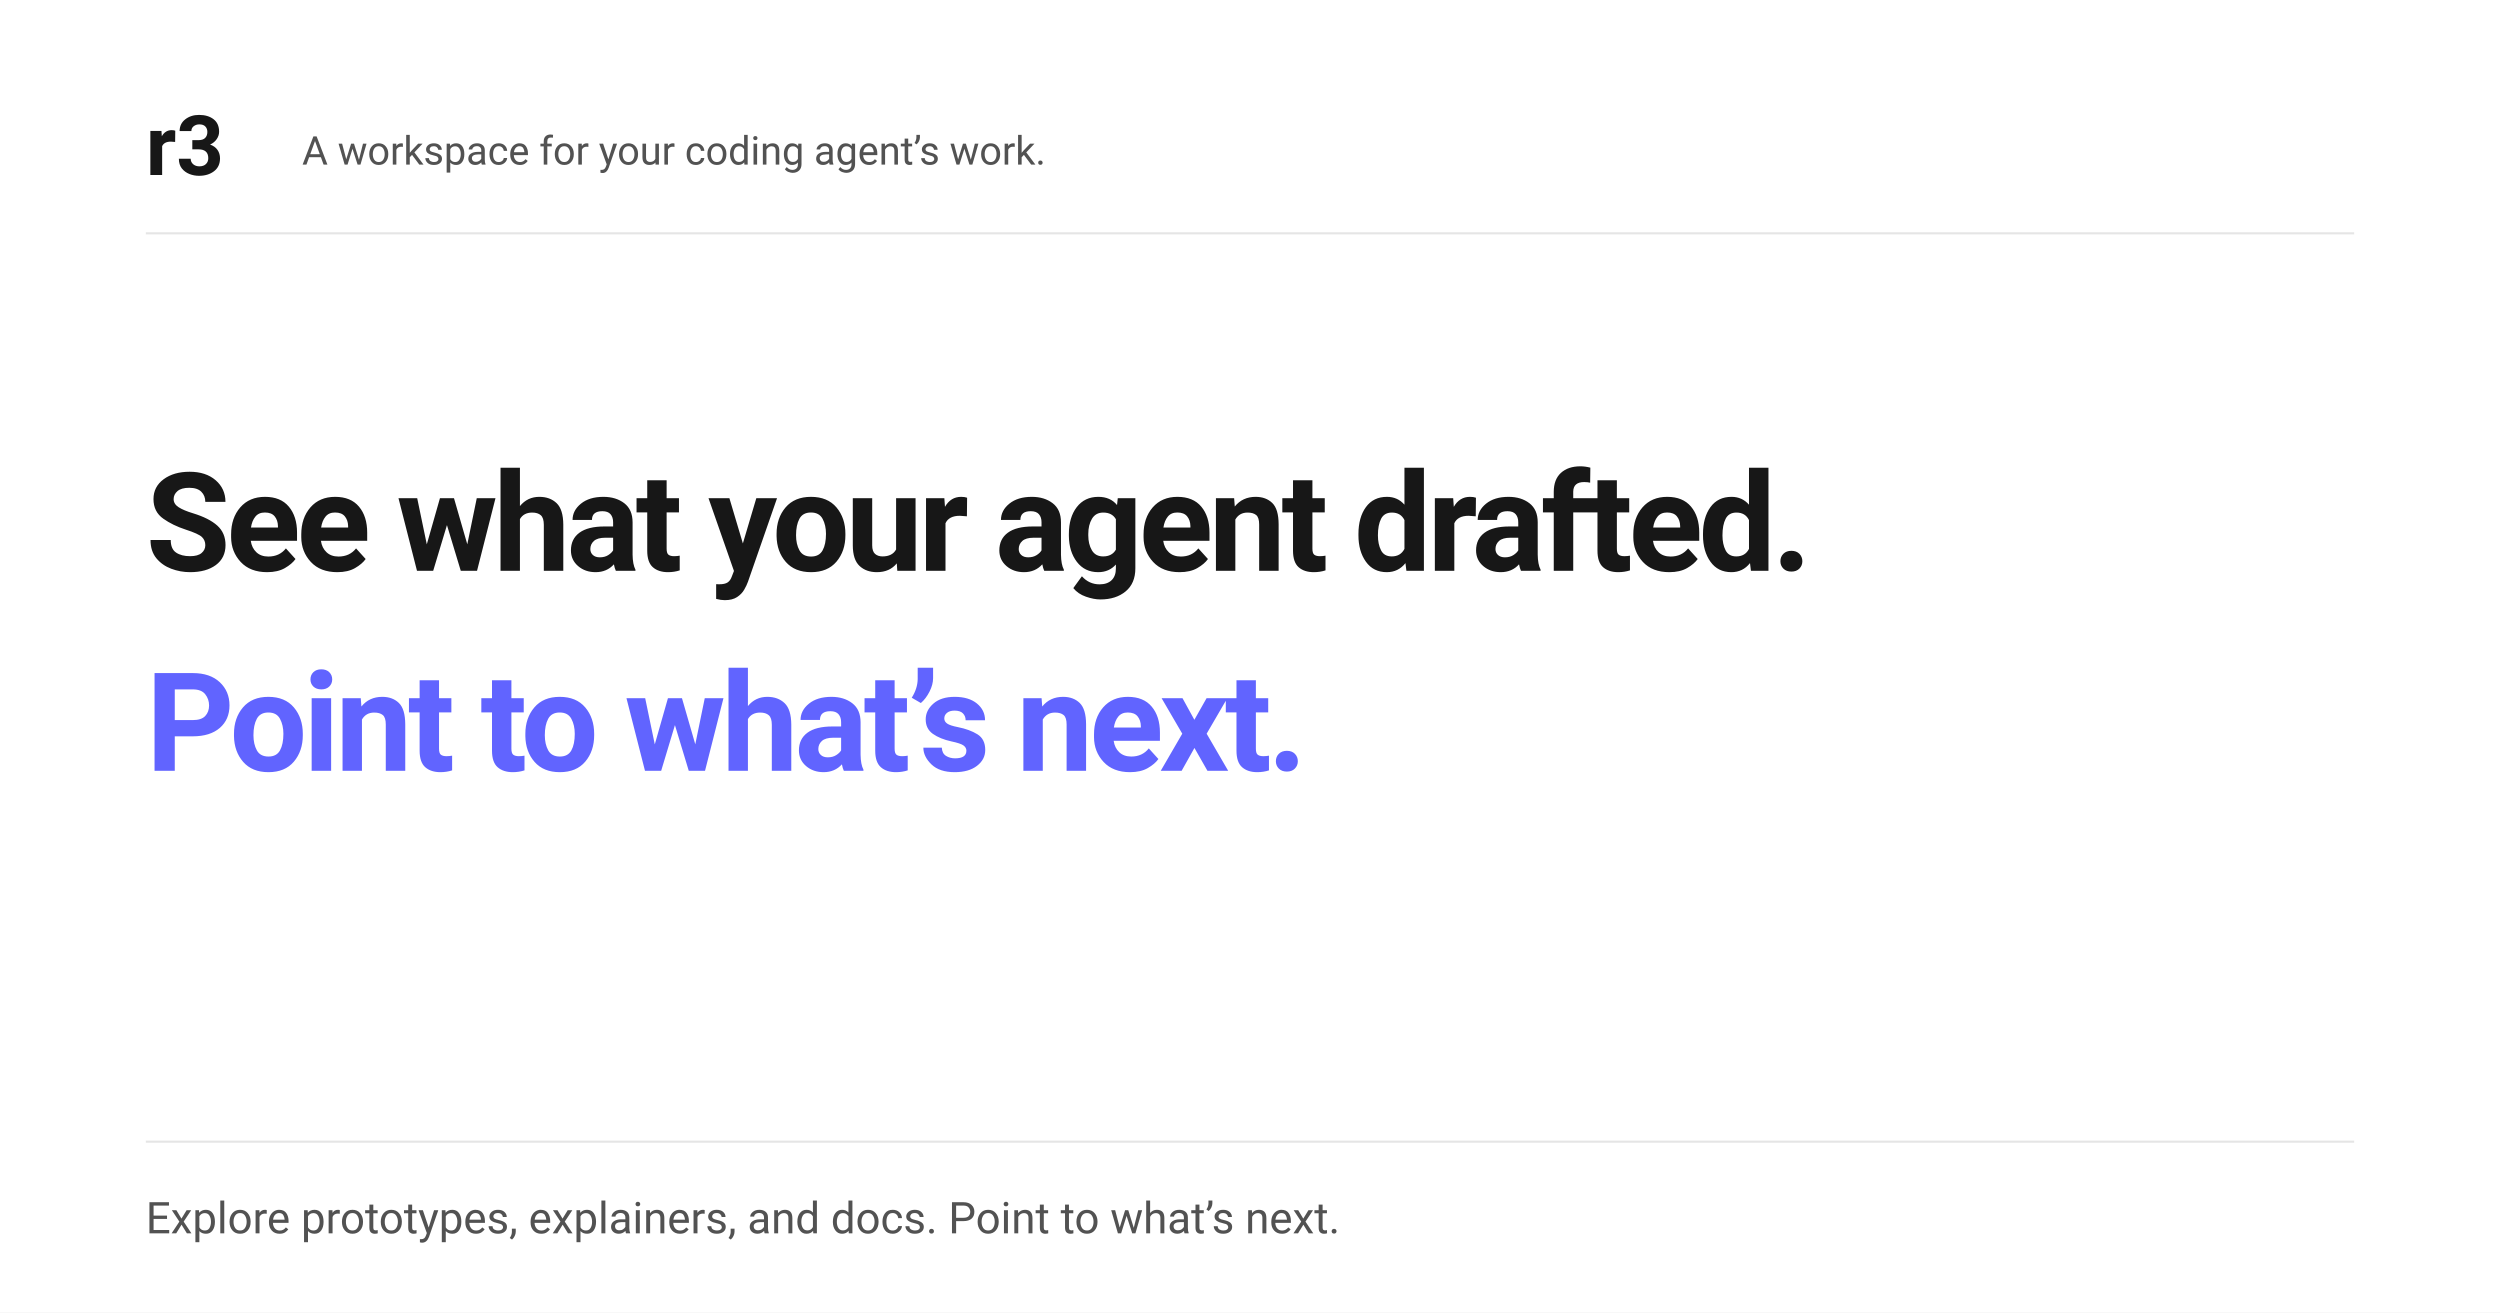
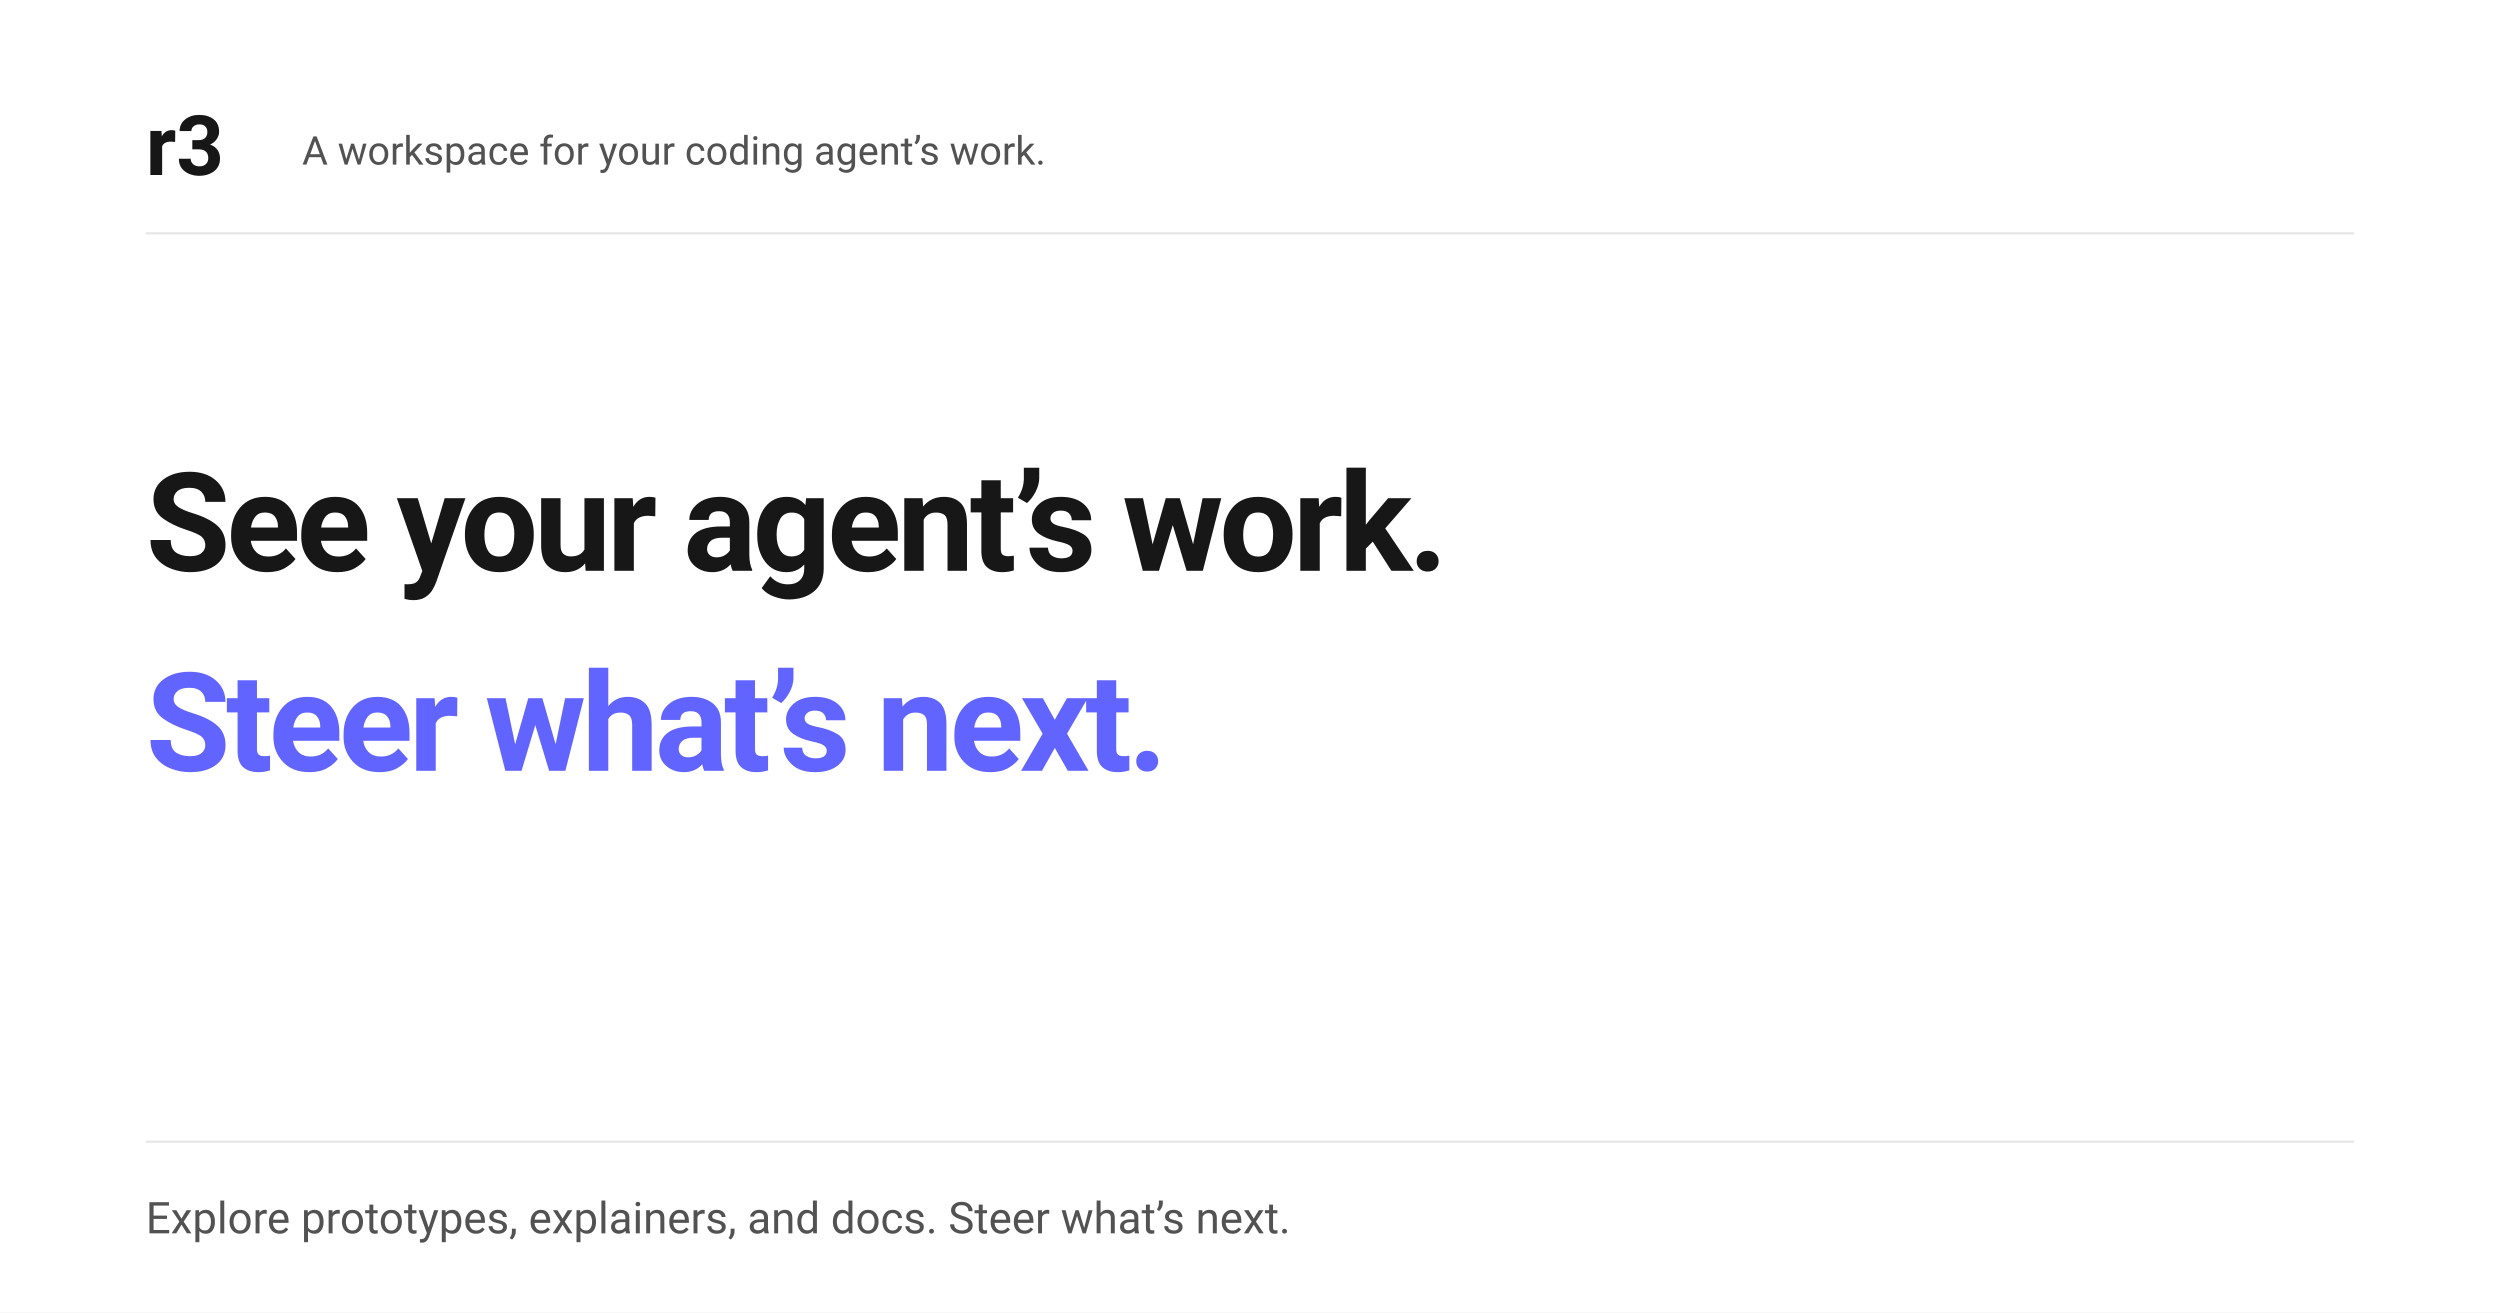
<svg xmlns="http://www.w3.org/2000/svg" width="1200" height="630" viewBox="0 0 1200 630">
  <rect width="1200" height="630" fill="#ffffff" />
  <path d="M70 112H1130M70 548H1130" stroke="#e5e5e5" />
  <text x="70" y="84" font-family="ui-sans-serif,system-ui,-apple-system,Segoe UI,Roboto,sans-serif" font-size="40" font-weight="700" fill="#171717">r3</text>
  <text x="145" y="79" font-family="ui-sans-serif,system-ui,-apple-system,Segoe UI,Roboto,sans-serif" font-size="19" fill="#525252">A workspace for your coding agent’s work.</text>
  <g font-family="ui-sans-serif,system-ui,-apple-system,Segoe UI,Roboto,sans-serif" font-size="66" font-weight="600" letter-spacing="-2">
-     <text x="70" y="274" fill="#171717">See what your agent drafted.</text>
-     <text x="70" y="370" fill="#6164ff">Point to what’s next.</text>
+     <text x="70" y="274" fill="#171717">See your agent’s work.</text>
+     <text x="70" y="370" fill="#6164ff">Steer what’s next.</text>
  </g>
-   <text x="70" y="592" font-family="ui-sans-serif,system-ui,-apple-system,Segoe UI,Roboto,sans-serif" font-size="21" fill="#525252">Explore prototypes, explainers, and docs. Point to what’s next.</text>
+   <text x="70" y="592" font-family="ui-sans-serif,system-ui,-apple-system,Segoe UI,Roboto,sans-serif" font-size="21" fill="#525252">Explore prototypes, explainers, and docs. Steer what’s next.</text>
</svg>
